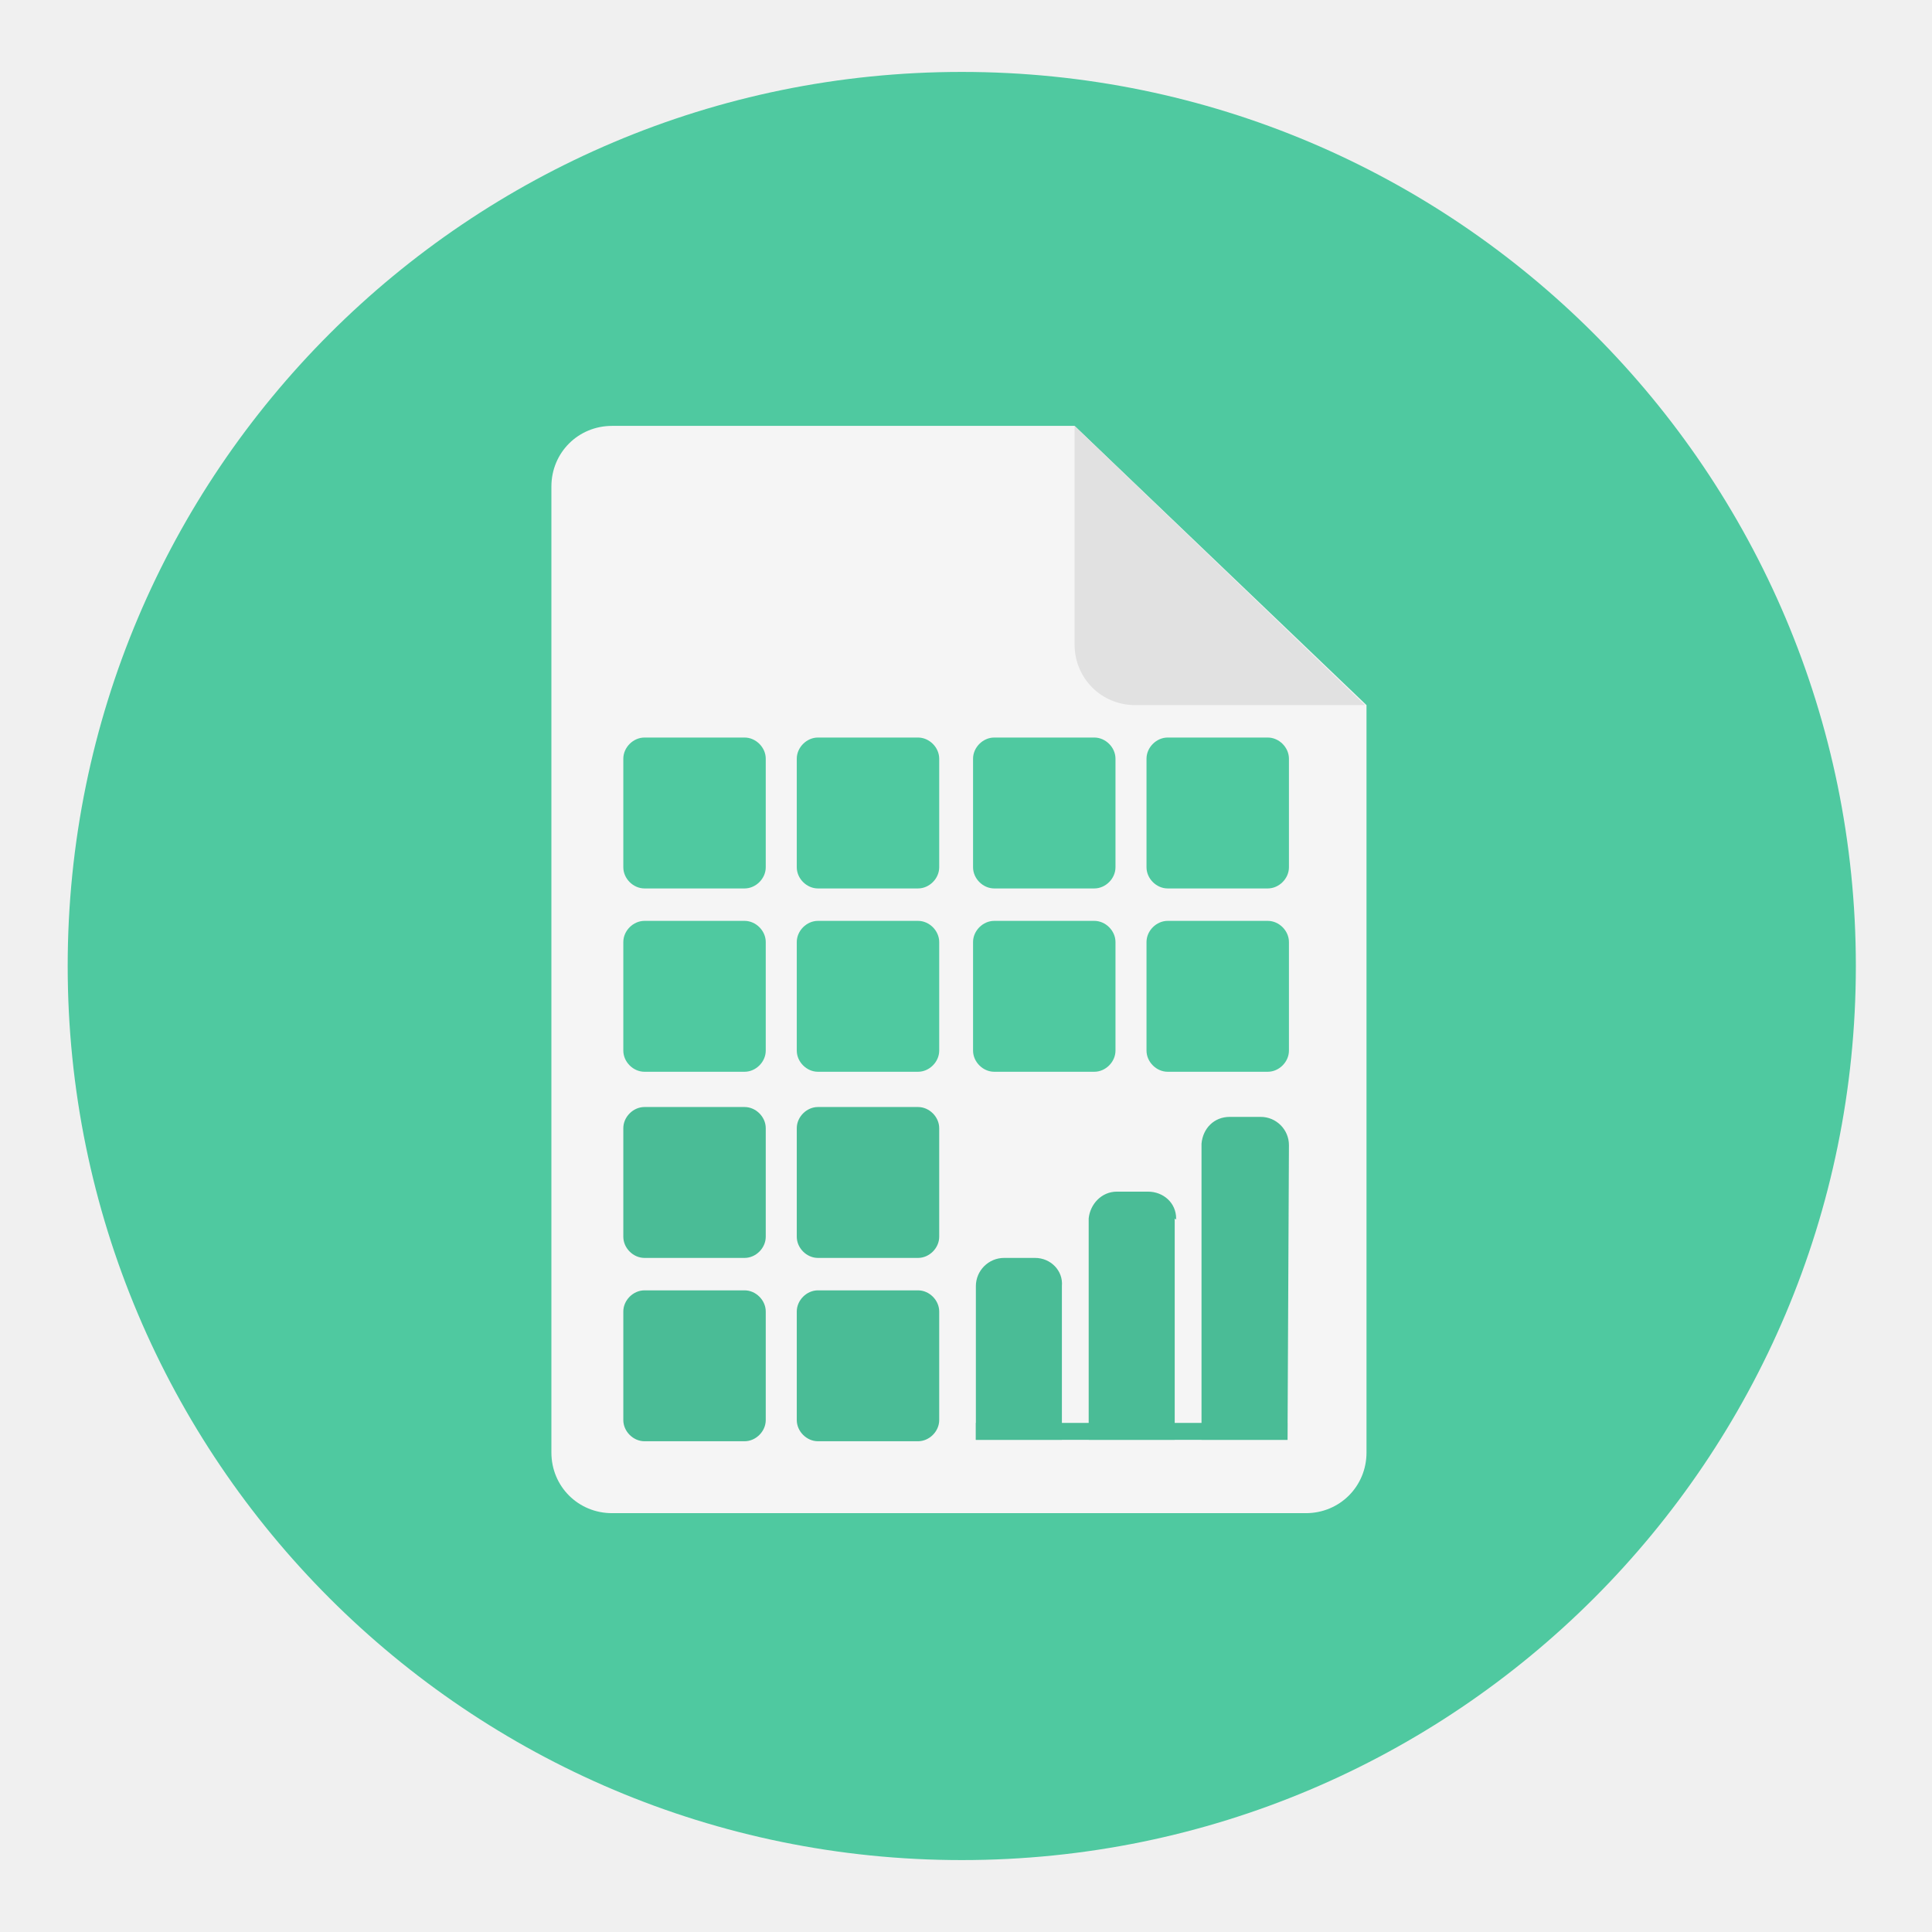
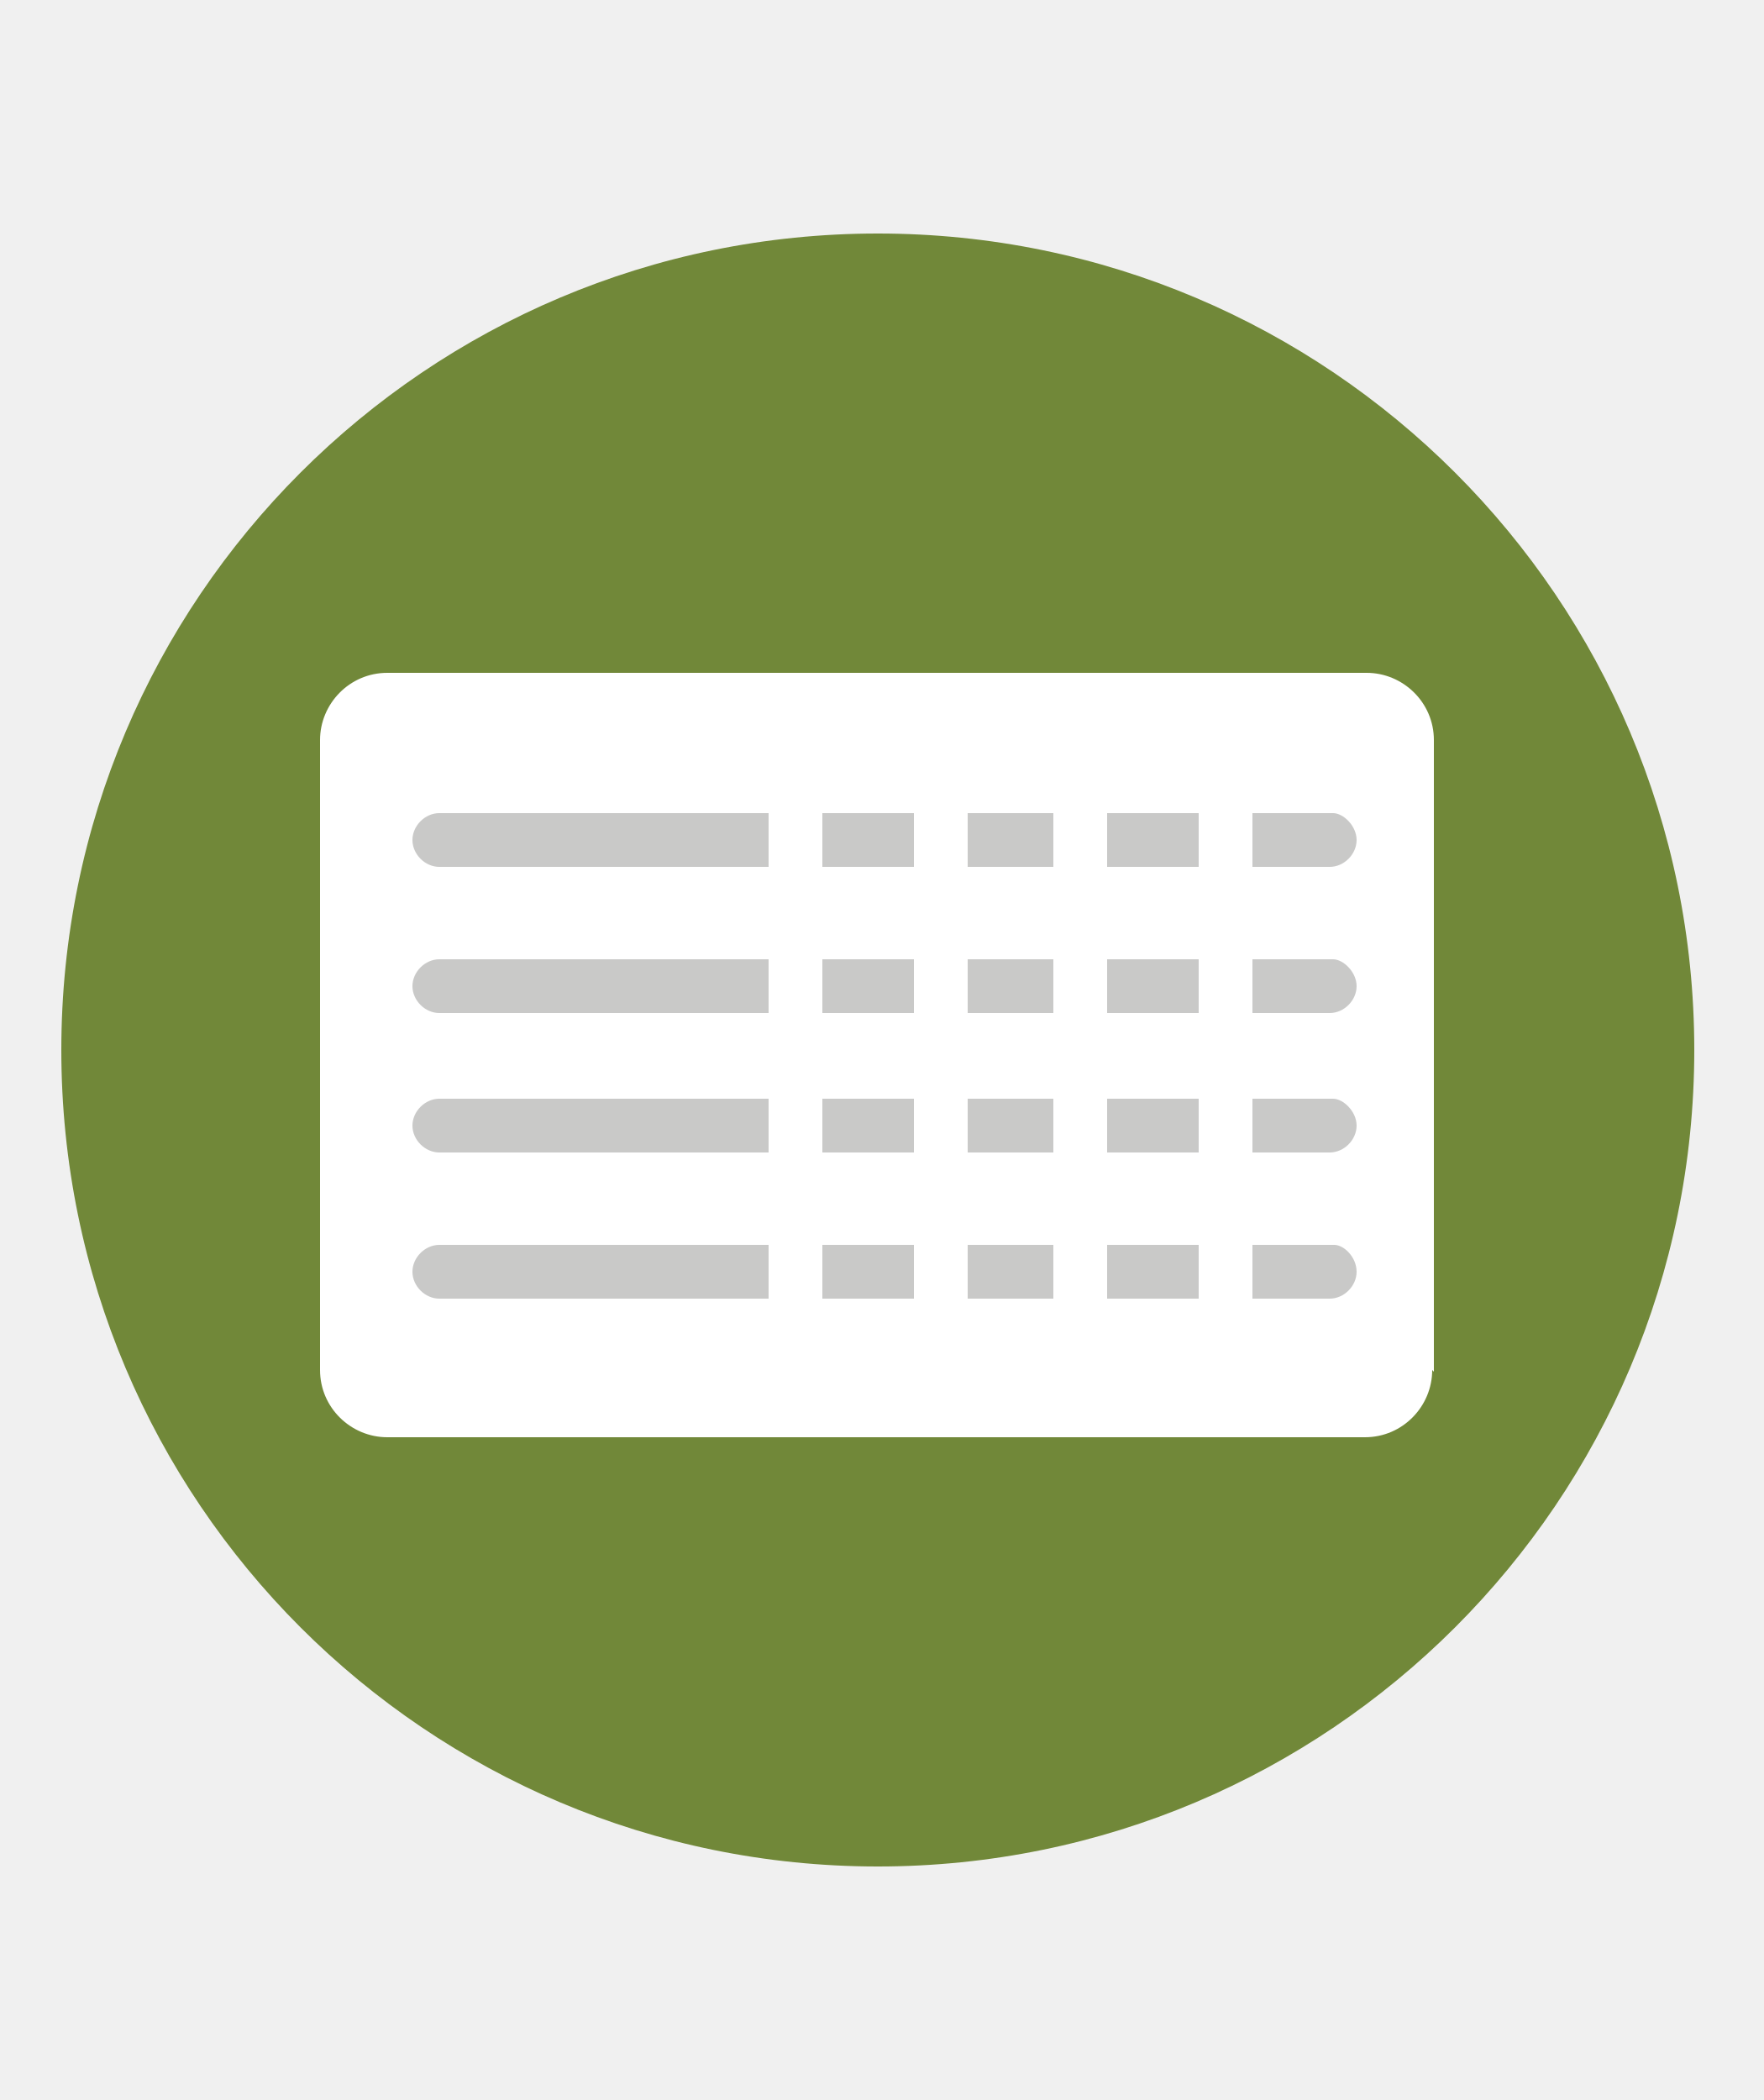
- <svg xmlns="http://www.w3.org/2000/svg" version="1.1" id="Layer_1" x="0px" y="0px" viewBox="0 0 137 137" enable-background="new 0 0 137 137" xml:space="preserve">
-   <g id="Layer_4">
-     <g>
-       <g>
-         <g>
-           <g>
-             <g>
-               <circle fill="#4FC9A0" cx="68.2" cy="68.5" r="63.4" />
-             </g>
-           </g>
-         </g>
-       </g>
-       <g>
-         <g>
-           <g>
-             <g>
-               <g>
-                 <path fill="#F5F5F5" d="M43.4,30.2c-2.4,0-4.3,1.9-4.3,4.3v68.5c0,2.4,1.9,4.3,4.3,4.3h49.2c2.4,0,4.3-1.9,4.3-4.3V50         L76.2,30.2H43.4z" />
-               </g>
-             </g>
-             <g>
-               <path fill="#E1E1E1" d="M96.8,50H80.5c-2.4,0-4.3-1.9-4.3-4.3V30.2L96.8,50z" />
-             </g>
-           </g>
-         </g>
-         <g>
-           <g>
-             <path fill="#4FC9A0" d="M54.3,61.5c0,0.8-0.7,1.5-1.5,1.5h-7.1c-0.8,0-1.5-0.7-1.5-1.5v-7.7c0-0.8,0.7-1.5,1.5-1.5h7.1       c0.8,0,1.5,0.7,1.5,1.5V61.5z" />
-           </g>
-           <g>
-             <path fill="#4FC9A0" d="M66.6,61.5c0,0.8-0.7,1.5-1.5,1.5H58c-0.8,0-1.5-0.7-1.5-1.5v-7.7c0-0.8,0.7-1.5,1.5-1.5h7.1       c0.8,0,1.5,0.7,1.5,1.5V61.5z" />
-           </g>
-           <g>
-             <path fill="#4FC9A0" d="M79.1,61.5c0,0.8-0.7,1.5-1.5,1.5h-7.1c-0.8,0-1.5-0.7-1.5-1.5v-7.7c0-0.8,0.7-1.5,1.5-1.5h7.1       c0.8,0,1.5,0.7,1.5,1.5V61.5z" />
-           </g>
-           <g>
-             <path fill="#4FC9A0" d="M91.4,61.5c0,0.8-0.7,1.5-1.5,1.5h-7.1c-0.8,0-1.5-0.7-1.5-1.5v-7.7c0-0.8,0.7-1.5,1.5-1.5h7.1       c0.8,0,1.5,0.7,1.5,1.5V61.5z" />
-           </g>
-         </g>
-         <g>
-           <g>
-             <path fill="#4FC9A0" d="M54.3,74.5c0,0.8-0.7,1.5-1.5,1.5h-7.1c-0.8,0-1.5-0.7-1.5-1.5v-7.7c0-0.8,0.7-1.5,1.5-1.5h7.1       c0.8,0,1.5,0.7,1.5,1.5V74.5z" />
-           </g>
-           <g>
-             <path fill="#4FC9A0" d="M66.6,74.5c0,0.8-0.7,1.5-1.5,1.5H58c-0.8,0-1.5-0.7-1.5-1.5v-7.7c0-0.8,0.7-1.5,1.5-1.5h7.1       c0.8,0,1.5,0.7,1.5,1.5V74.5z" />
-           </g>
-           <g>
-             <path fill="#4FC9A0" d="M79.1,74.5c0,0.8-0.7,1.5-1.5,1.5h-7.1c-0.8,0-1.5-0.7-1.5-1.5v-7.7c0-0.8,0.7-1.5,1.5-1.5h7.1       c0.8,0,1.5,0.7,1.5,1.5V74.5z" />
-           </g>
-           <g>
-             <path fill="#4FC9A0" d="M91.4,74.5c0,0.8-0.7,1.5-1.5,1.5h-7.1c-0.8,0-1.5-0.7-1.5-1.5v-7.7c0-0.8,0.7-1.5,1.5-1.5h7.1       c0.8,0,1.5,0.7,1.5,1.5V74.5z" />
-           </g>
-         </g>
-         <g>
-           <g>
-             <path fill="#4ABC96" d="M54.3,87.7c0,0.8-0.7,1.5-1.5,1.5h-7.1c-0.8,0-1.5-0.7-1.5-1.5V80c0-0.8,0.7-1.5,1.5-1.5h7.1       c0.8,0,1.5,0.7,1.5,1.5V87.7z" />
-           </g>
-           <g>
-             <path fill="#4ABC96" d="M66.6,87.7c0,0.8-0.7,1.5-1.5,1.5H58c-0.8,0-1.5-0.7-1.5-1.5V80c0-0.8,0.7-1.5,1.5-1.5h7.1       c0.8,0,1.5,0.7,1.5,1.5V87.7z" />
-           </g>
-         </g>
-         <g>
-           <g>
-             <path fill="#4ABC96" d="M54.3,100.7c0,0.8-0.7,1.5-1.5,1.5h-7.1c-0.8,0-1.5-0.7-1.5-1.5V93c0-0.8,0.7-1.5,1.5-1.5h7.1       c0.8,0,1.5,0.7,1.5,1.5V100.7z" />
-           </g>
-           <g>
-             <path fill="#4ABC96" d="M66.6,100.7c0,0.8-0.7,1.5-1.5,1.5H58c-0.8,0-1.5-0.7-1.5-1.5V93c0-0.8,0.7-1.5,1.5-1.5h7.1       c0.8,0,1.5,0.7,1.5,1.5V100.7z" />
-           </g>
-         </g>
-         <g>
-           <path fill="#4ABC96" d="M73.4,89.2h-2.2c-1.1,0-2,0.9-2,2l0,0l0,0l0,0l0,0v10.9h6.1V91.2l0,0C75.4,90.1,74.5,89.2,73.4,89.2z" />
-         </g>
-         <g>
-           <path fill="#4ABC96" d="M83.4,86.4L83.4,86.4L83.4,86.4c0-1.1-0.9-1.9-2-1.9h-2.2c-1.1,0-1.9,0.9-2,1.9l0,0v15.7h6.1V86.4      C83.4,86.5,83.4,86.5,83.4,86.4C83.4,86.5,83.4,86.4,83.4,86.4z" />
-         </g>
-         <g>
-           <path fill="#4ABC96" d="M91.4,81.2L91.4,81.2L91.4,81.2L91.4,81.2c0-1.1-0.9-2-2-2h-2.2c-1.1,0-1.9,0.8-2,1.9l0,0v21h6.1      L91.4,81.2L91.4,81.2z" />
-         </g>
-         <g>
-           <rect x="69.2" y="100.9" fill="#4ABC96" width="22.1" height="1.2" />
-         </g>
-       </g>
-     </g>
+ <svg xmlns="http://www.w3.org/2000/svg" version="1.1" id="Layer_1" x="0px" y="0px" viewBox="0 0 210 250" enable-background="new 0 0 210 250" xml:space="preserve">
+   <circle fill="#718839" cx="104.5" cy="125" r="97.2" />
+   <path fill="#FFFFFF" d="M170.5,163.1c0,4.3-3.5,8-8,8H46.1c-4.3,0-8-3.5-8-8V88.1c0-4.3,3.5-8,8-8h116.6c4.3,0,8,3.5,8,8v75.2  L170.5,163.1L170.5,163.1z" />
+   <g>
+     <path fill="#C9C9C8" d="M161.5,100c0,1.7-1.5,3.2-3.2,3.2h-106c-1.7,0-3.2-1.5-3.2-3.2l0,0c0-1.7,1.5-3.2,3.2-3.2h106.4   C159.9,96.8,161.5,98.3,161.5,100L161.5,100z" />
+     <path fill="#C9C9C8" d="M161.5,117.4c0,1.7-1.5,3.2-3.2,3.2h-106c-1.7,0-3.2-1.5-3.2-3.2l0,0c0-1.7,1.5-3.2,3.2-3.2h106.4   C159.9,114.2,161.5,115.7,161.5,117.4L161.5,117.4z" />
+     <path fill="#C9C9C8" d="M161.5,134c0,1.7-1.5,3.2-3.2,3.2h-106c-1.7,0-3.2-1.5-3.2-3.2l0,0c0-1.7,1.5-3.2,3.2-3.2h106.4   C159.9,130.8,161.5,132.3,161.5,134L161.5,134z" />
+     <path fill="#C9C9C8" d="M161.5,151.4c0,1.7-1.5,3.2-3.2,3.2h-106c-1.7,0-3.2-1.5-3.2-3.2l0,0c0-1.7,1.5-3.2,3.2-3.2h106.4   C159.9,148.1,161.5,149.6,161.5,151.4L161.5,151.4z" />
+   </g>
+   <g>
+     <path fill="#FFFFFF" d="M94.7,83.5c1.7,0,3.2,1.1,3.2,2.4v78.6c0,1.3-1.5,2.4-3.2,2.4l0,0c-1.7,0-3.2-1.1-3.2-2.4V85.8   C91.4,84.6,93,83.5,94.7,83.5L94.7,83.5z" />
+     <path fill="#FFFFFF" d="M112,83.5c1.7,0,3.2,1.1,3.2,2.4v78.6c0,1.3-1.5,2.4-3.2,2.4l0,0c-1.7,0-3.2-1.1-3.2-2.4V85.8   C108.8,84.6,110.2,83.5,112,83.5L112,83.5z" />
+     <path fill="#FFFFFF" d="M128.6,83.5c1.7,0,3.2,1.1,3.2,2.4v78.6c0,1.3-1.5,2.4-3.2,2.4l0,0c-1.7,0-3.2-1.1-3.2-2.4V85.8   C125.4,84.6,126.8,83.5,128.6,83.5L128.6,83.5z" />
+     <path fill="#FFFFFF" d="M145.9,83.5c1.7,0,3.2,1.1,3.2,2.4v78.6c0,1.3-1.5,2.4-3.2,2.4l0,0c-1.7,0-3.2-1.1-3.2-2.4V85.8   C142.7,84.6,144.2,83.5,145.9,83.5L145.9,83.5z" />
  </g>
</svg>
